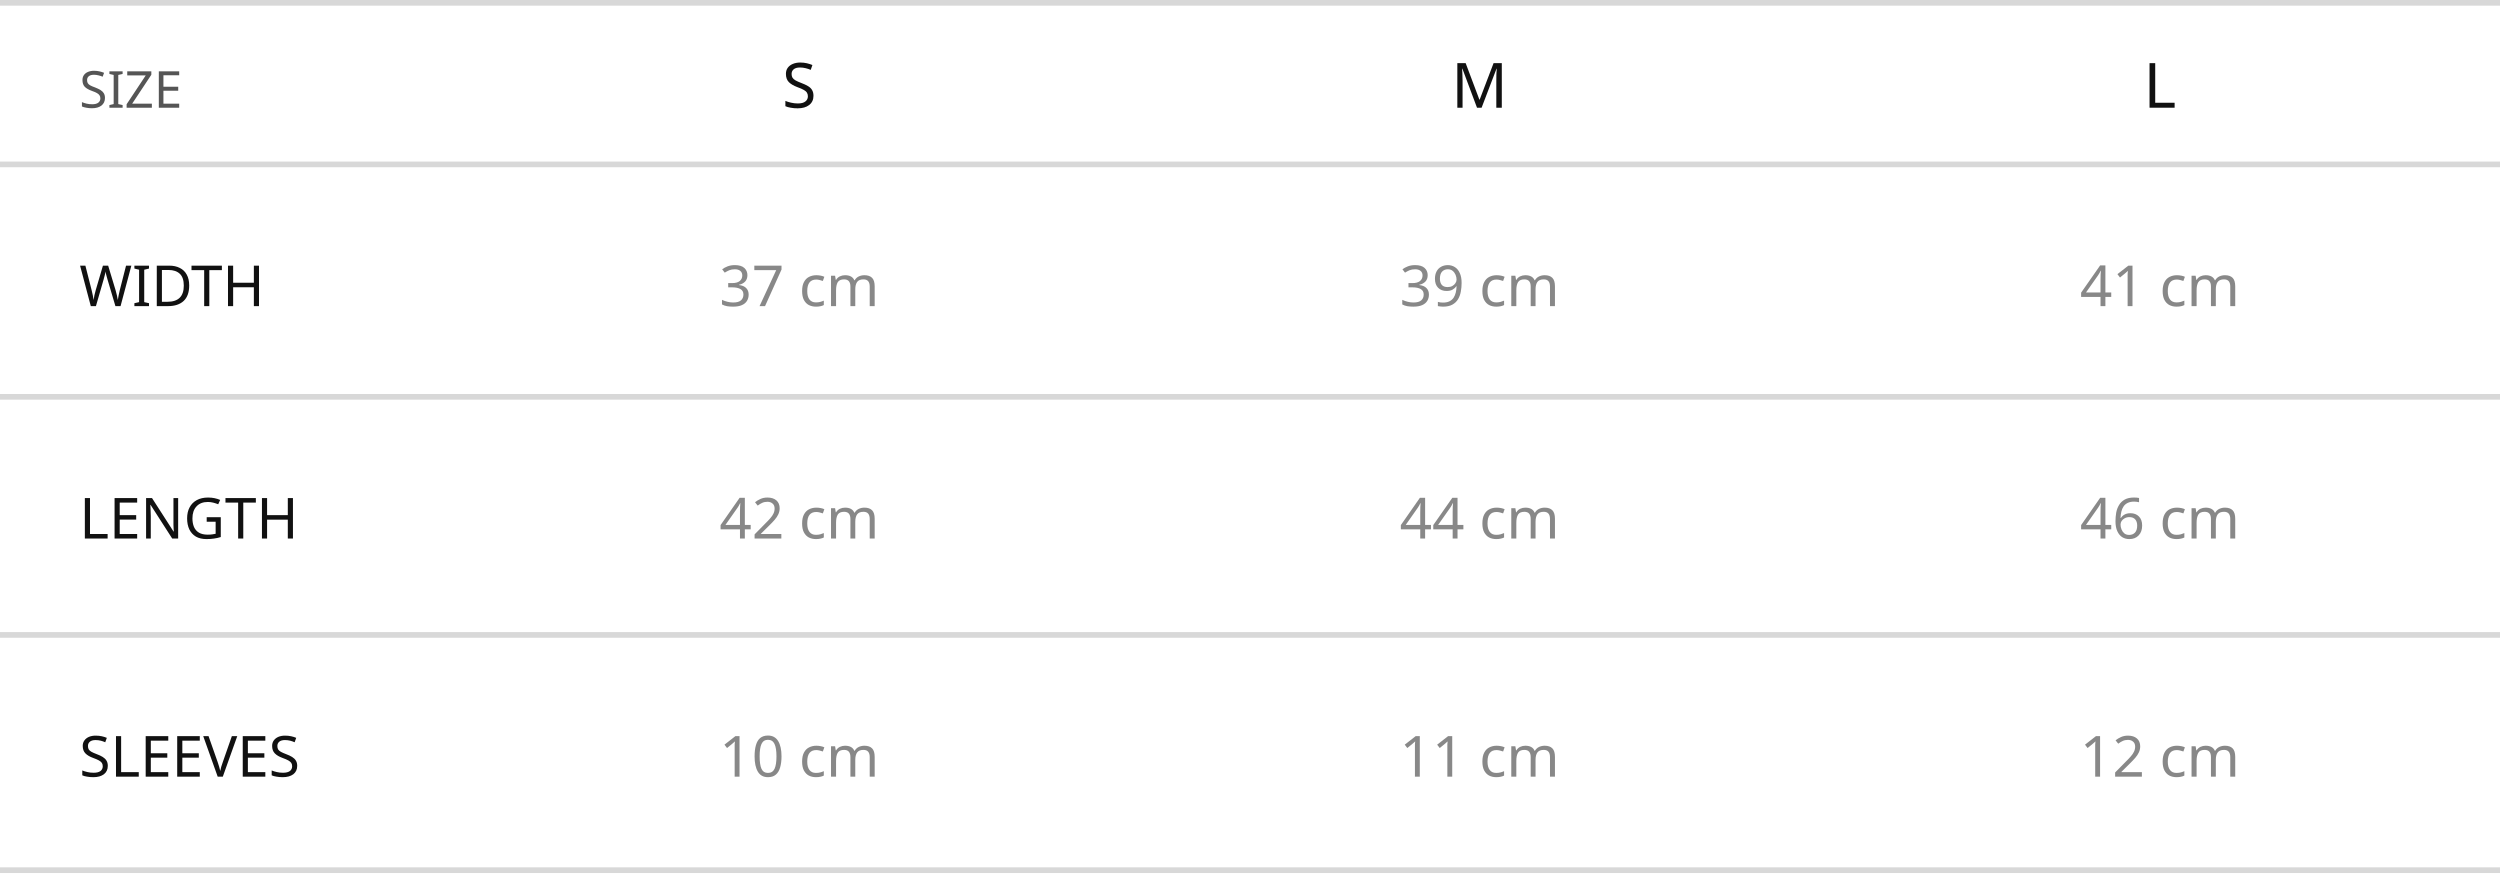
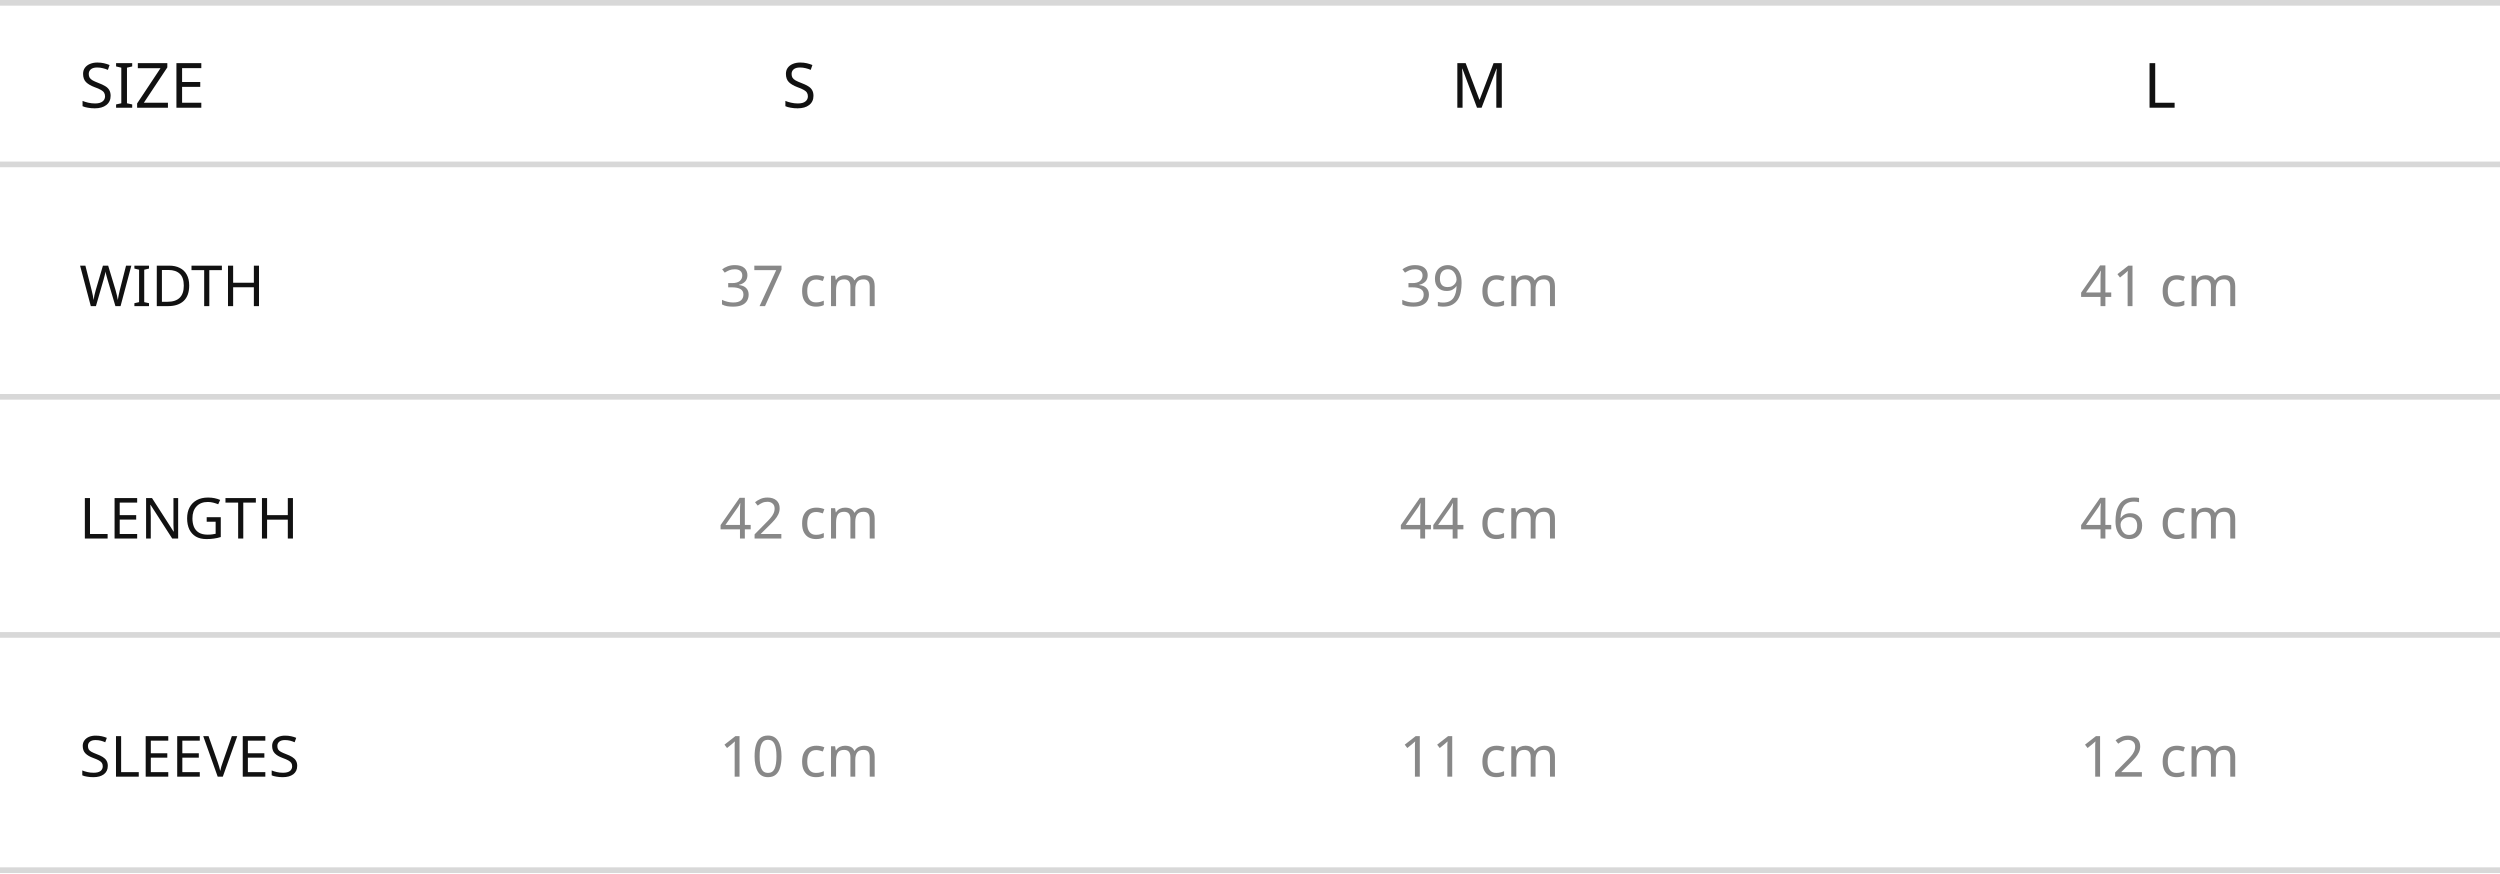
<svg xmlns="http://www.w3.org/2000/svg" viewBox="0 0 441 154" fill="none">
  <line y1="0.5" x2="441" y2="0.5" stroke="#D8D8D8" />
  <line y1="29" x2="441" y2="29" stroke="#D8D8D8" />
  <line y1="70" x2="441" y2="70" stroke="#D8D8D8" />
  <line y1="112" x2="441" y2="112" stroke="#D8D8D8" />
  <line y1="153.5" x2="441" y2="153.5" stroke="#D8D8D8" />
-   <text x="14" y="19" fill="#555" font-family="sans-serif" font-size="9">SIZE</text>
+   <text x="14" y="19" fill="#111" font-family="sans-serif" font-size="11">SIZE</text>
  <text x="141" y="19" fill="#111" font-family="sans-serif" font-size="11" text-anchor="middle">S</text>
  <text x="261" y="19" fill="#111" font-family="sans-serif" font-size="11" text-anchor="middle">M</text>
  <text x="381" y="19" fill="#111" font-family="sans-serif" font-size="11" text-anchor="middle">L</text>
  <text x="14" y="54" fill="#111" font-family="sans-serif" font-size="10">WIDTH</text>
  <text x="141" y="54" fill="#888" font-family="sans-serif" font-size="10" text-anchor="middle">37 cm</text>
  <text x="261" y="54" fill="#888" font-family="sans-serif" font-size="10" text-anchor="middle">39 cm</text>
  <text x="381" y="54" fill="#888" font-family="sans-serif" font-size="10" text-anchor="middle">41 cm</text>
  <text x="14" y="95" fill="#111" font-family="sans-serif" font-size="10">LENGTH</text>
  <text x="141" y="95" fill="#888" font-family="sans-serif" font-size="10" text-anchor="middle">42 cm</text>
  <text x="261" y="95" fill="#888" font-family="sans-serif" font-size="10" text-anchor="middle">44 cm</text>
  <text x="381" y="95" fill="#888" font-family="sans-serif" font-size="10" text-anchor="middle">46 cm</text>
  <text x="14" y="137" fill="#111" font-family="sans-serif" font-size="10">SLEEVES</text>
  <text x="141" y="137" fill="#888" font-family="sans-serif" font-size="10" text-anchor="middle">10 cm</text>
  <text x="261" y="137" fill="#888" font-family="sans-serif" font-size="10" text-anchor="middle">11 cm</text>
  <text x="381" y="137" fill="#888" font-family="sans-serif" font-size="10" text-anchor="middle">12 cm</text>
</svg>
